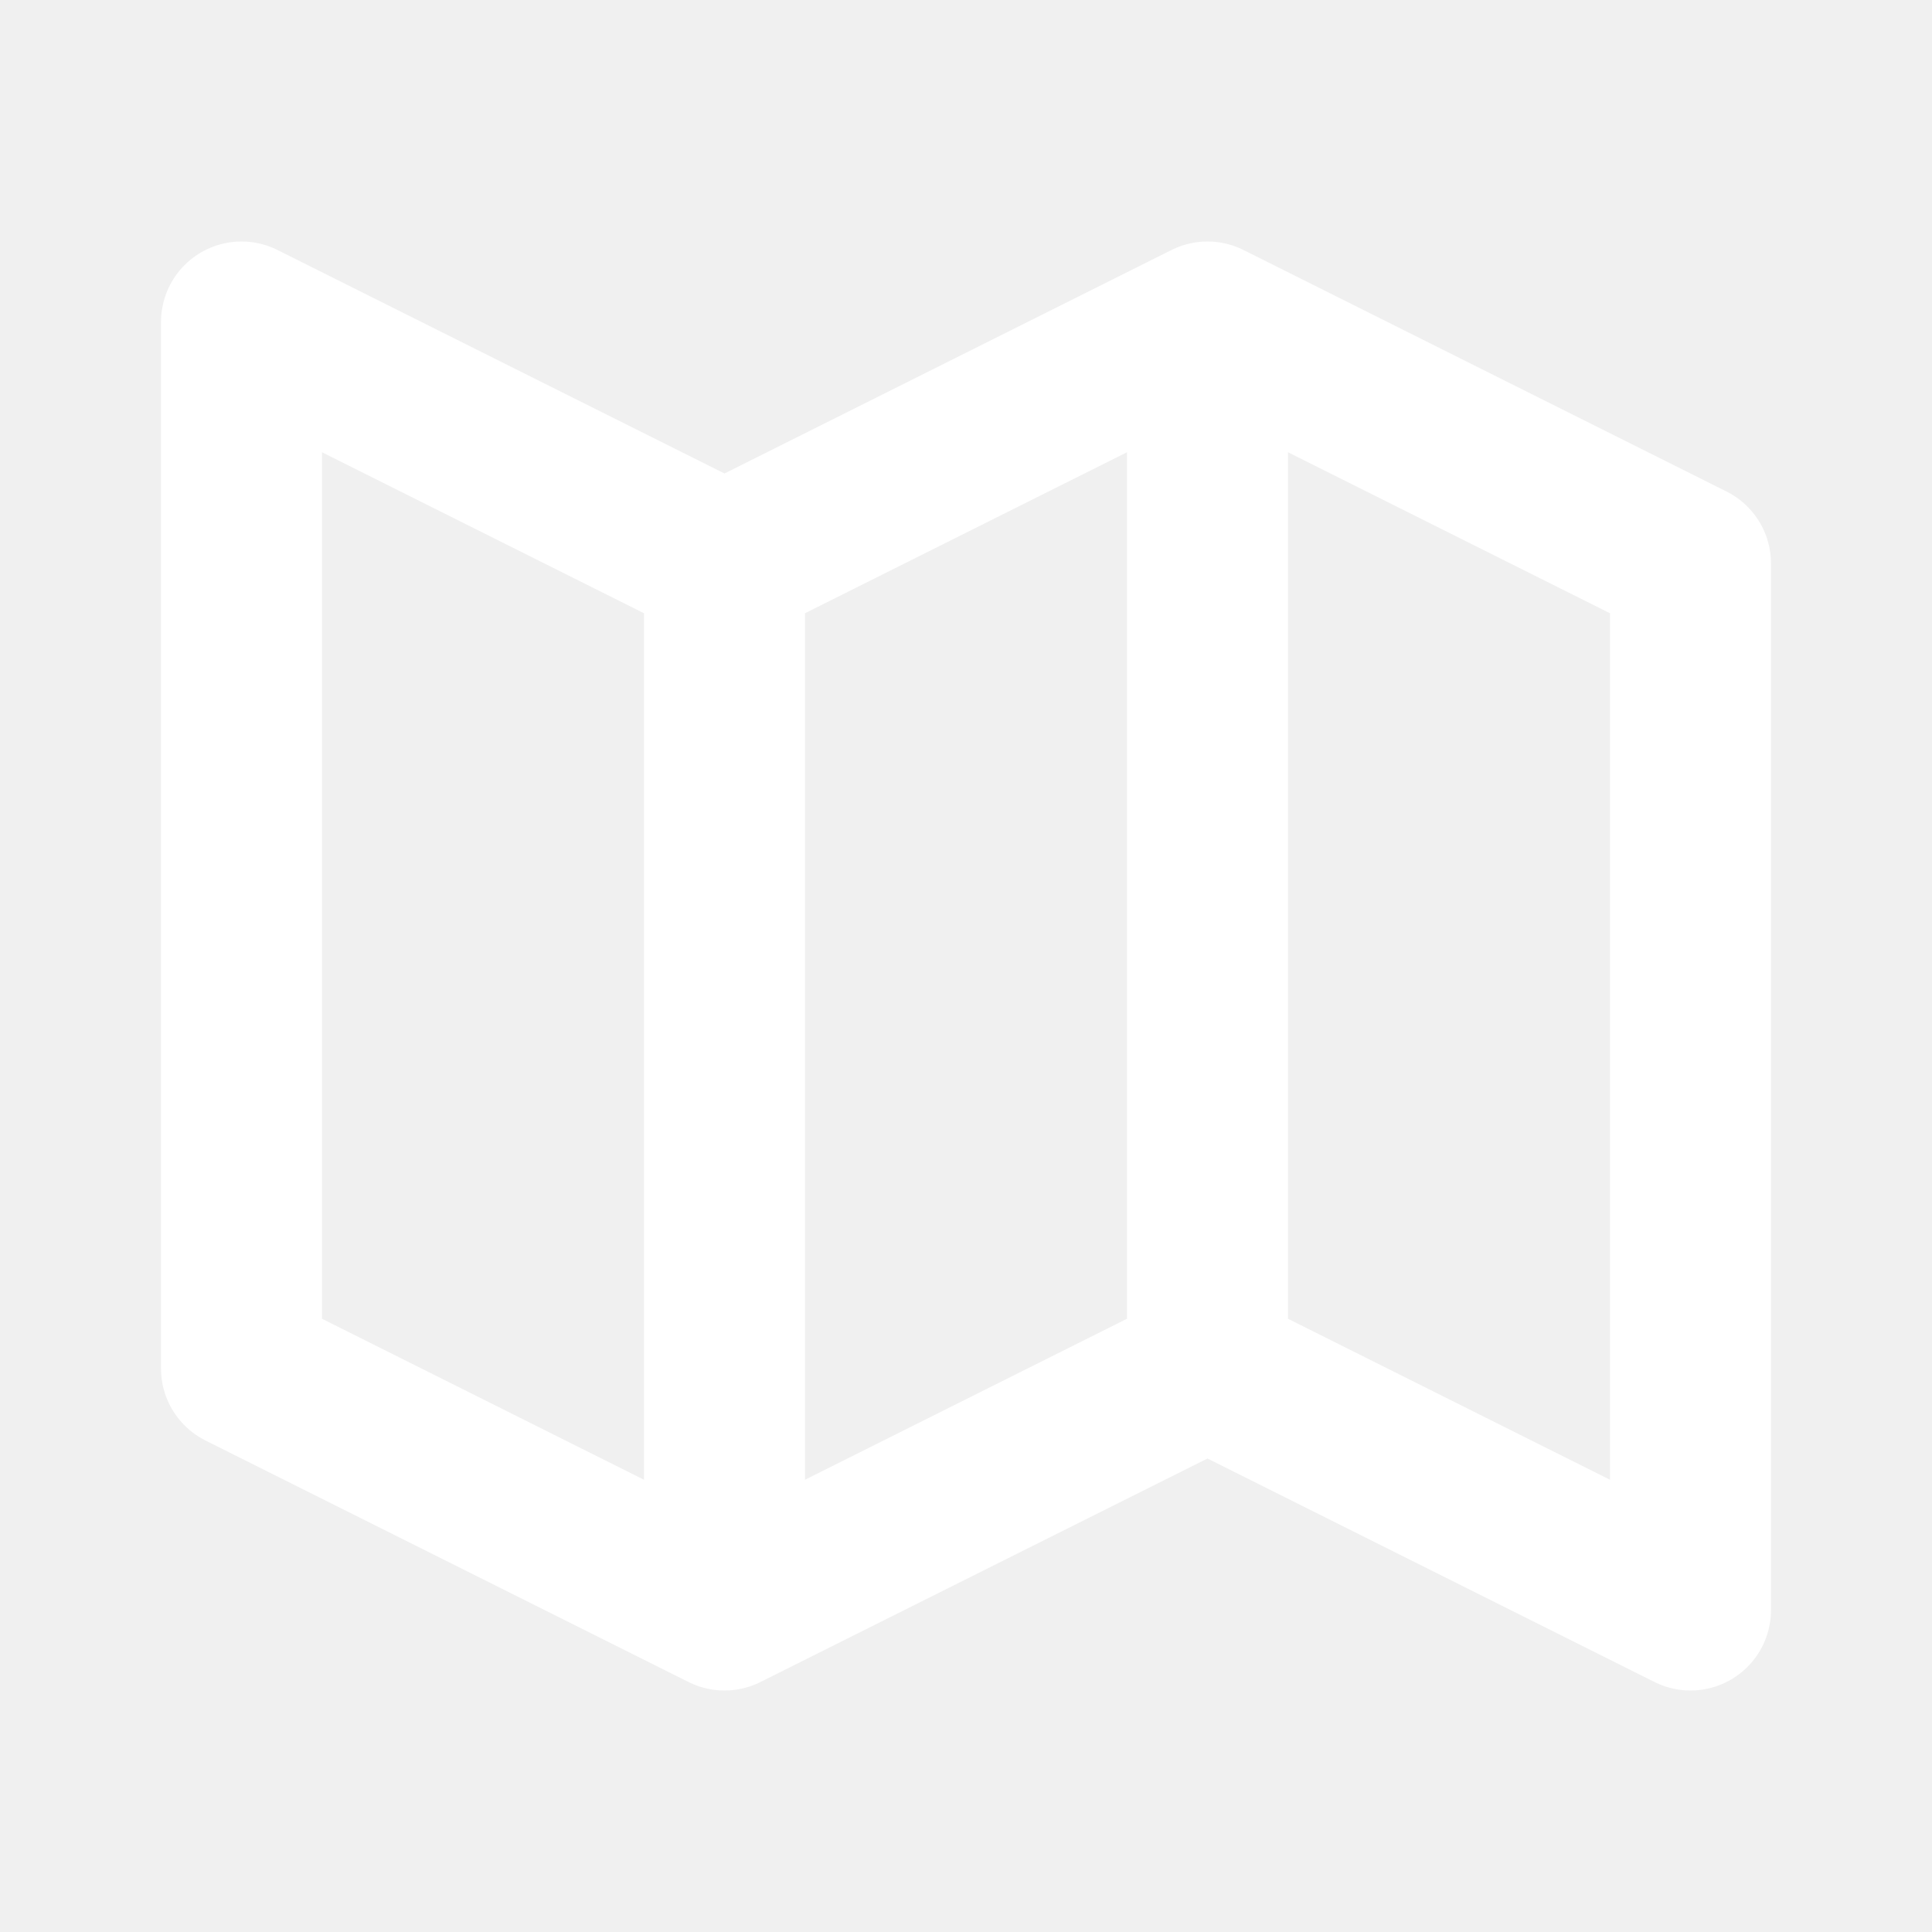
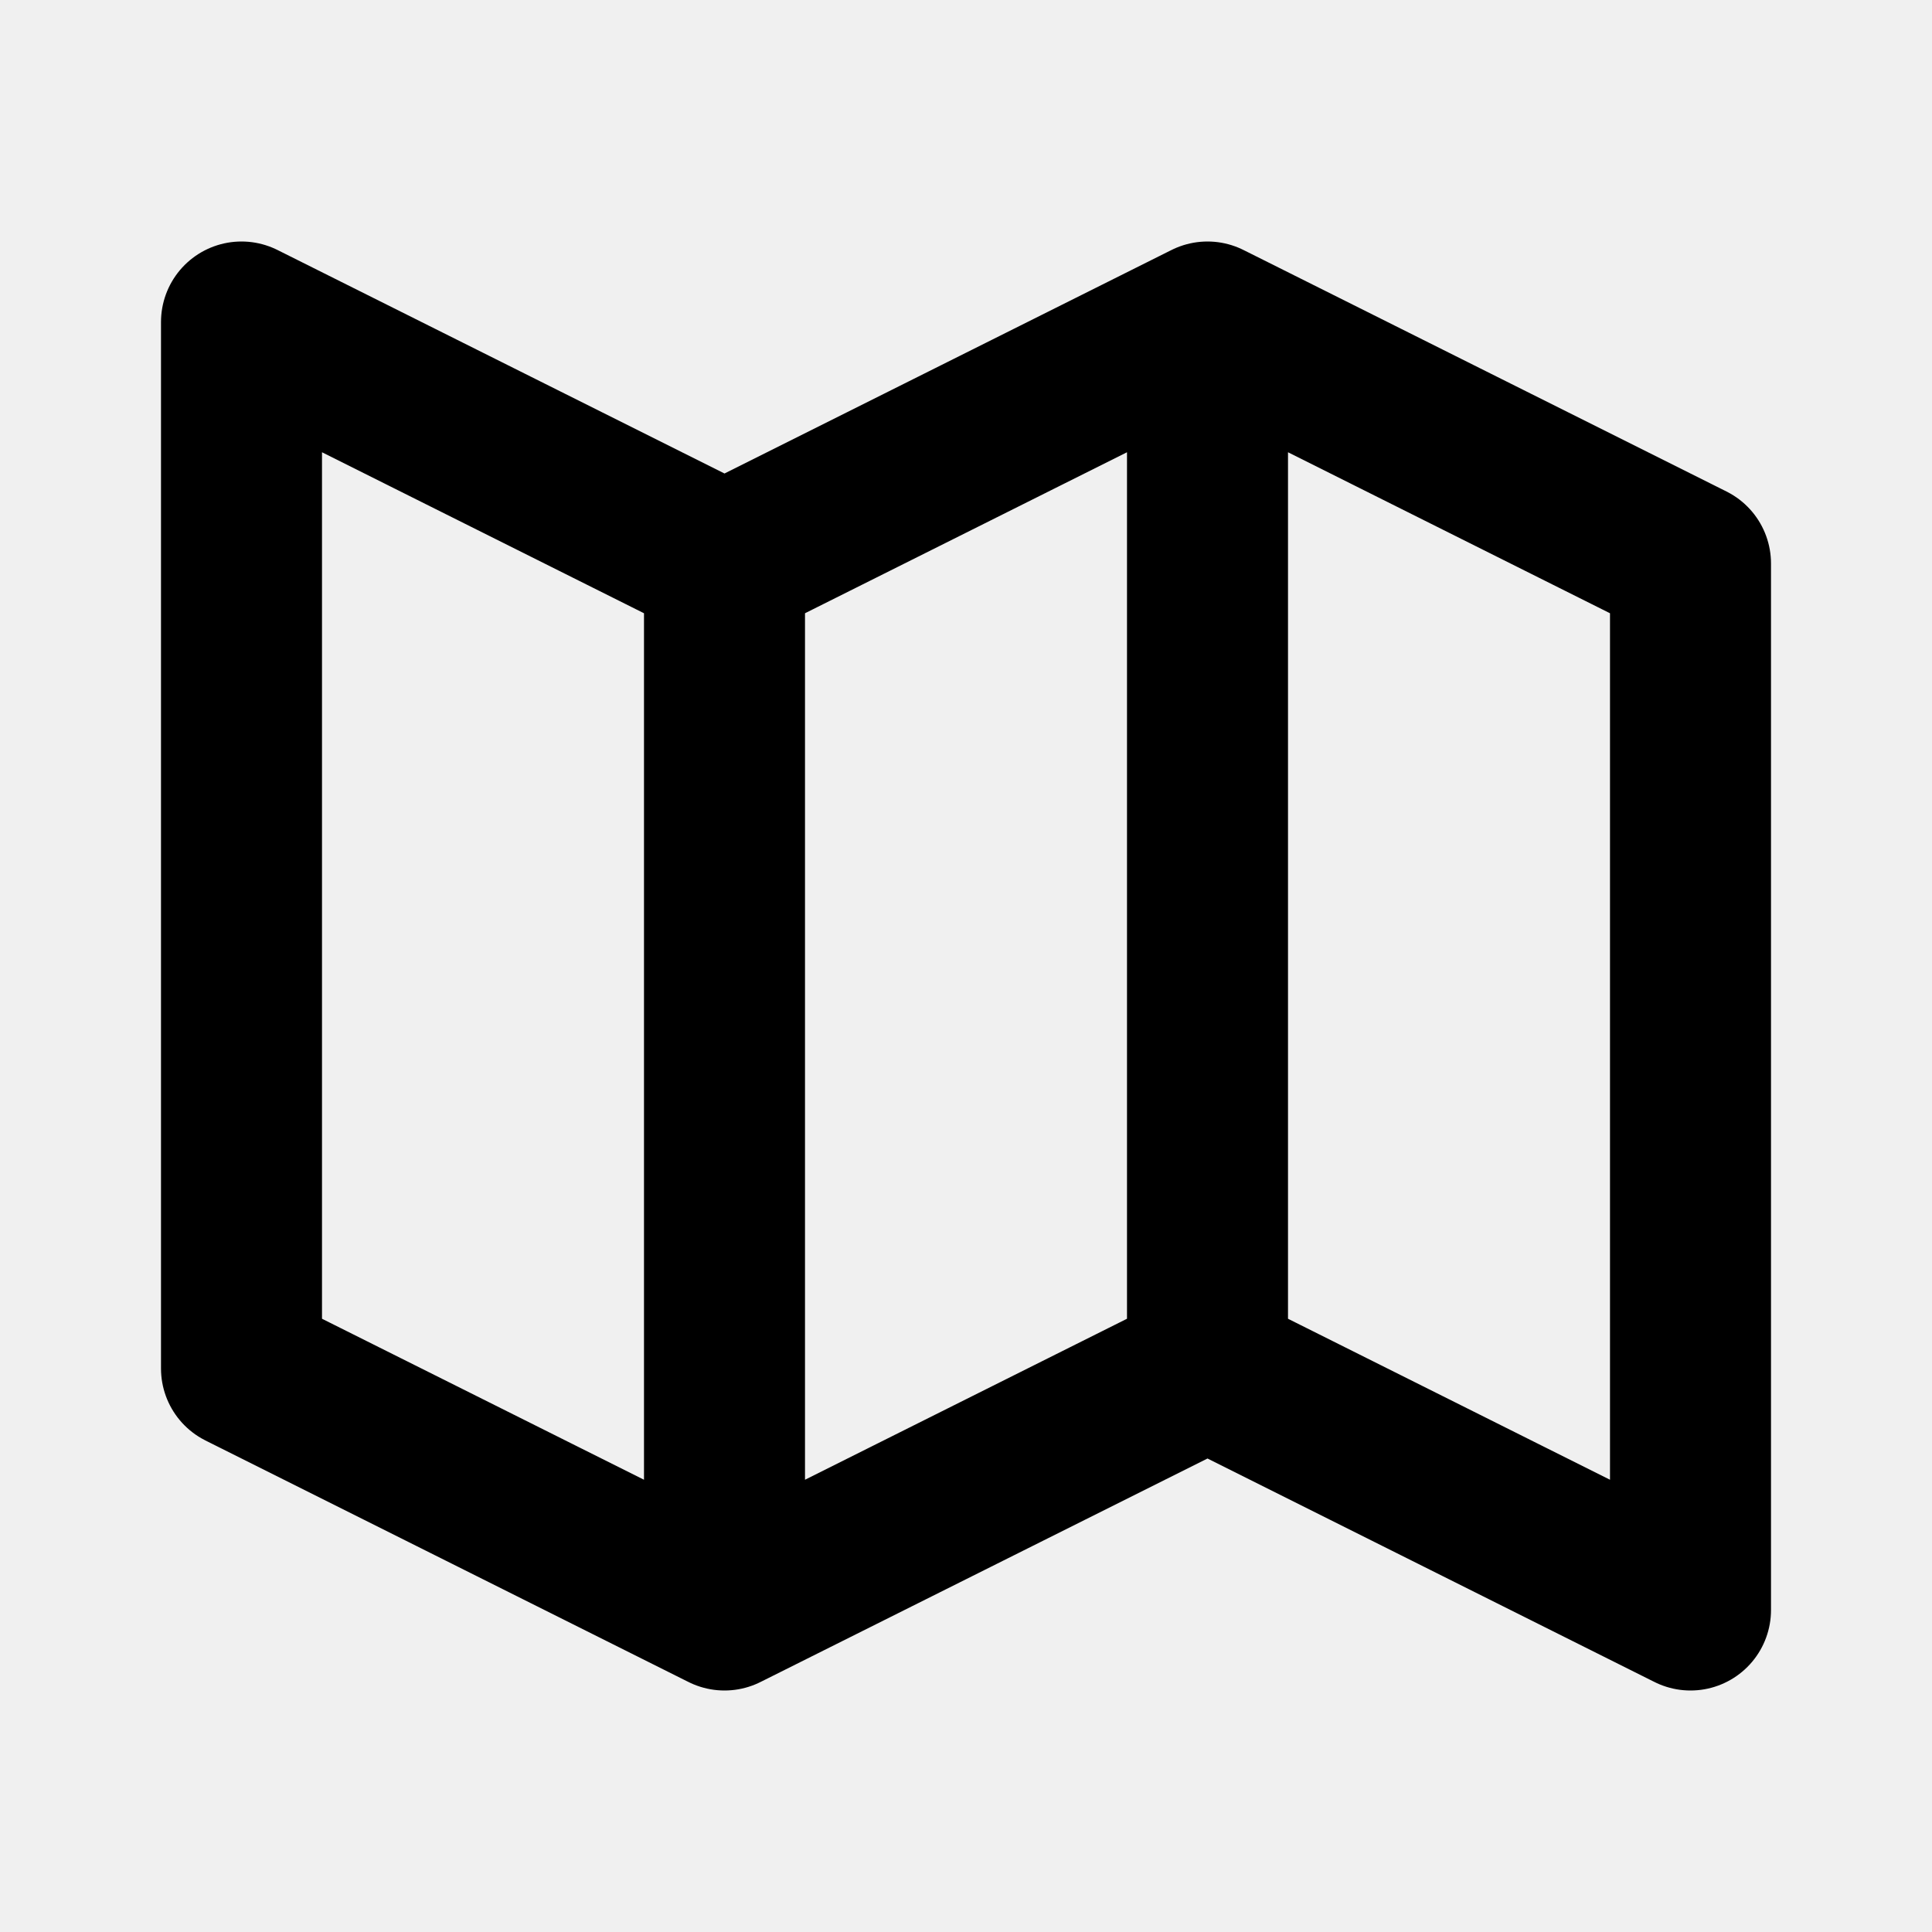
- <svg xmlns="http://www.w3.org/2000/svg" width="800px" height="800px" viewBox="0 0 24 24" fill="none" stroke="#fdfcfc">
+ <svg xmlns="http://www.w3.org/2000/svg" width="800px" height="800px" viewBox="0 0 24 24" fill="none">
  <g id="SVGRepo_bgCarrier" stroke-width="0" />
  <g id="SVGRepo_tracerCarrier" stroke-linecap="round" stroke-linejoin="round" />
  <g id="SVGRepo_iconCarrier">
-     <path d="M9 20L3 17V4L9 7M9 20L15 17M9 20V7M15 17L21 20V7L15 4M15 17V4M9 7L15 4" stroke="#ffffff" stroke-width="2" stroke-linecap="round" stroke-linejoin="round" />
+     <path d="M9 20L3 17V4L9 7M9 20L15 17M9 20V7M15 17L21 20V7L15 4M15 17V4M9 7L15 4" stroke="#000000" stroke-width="2" stroke-linecap="round" stroke-linejoin="round" />
  </g>
</svg>
